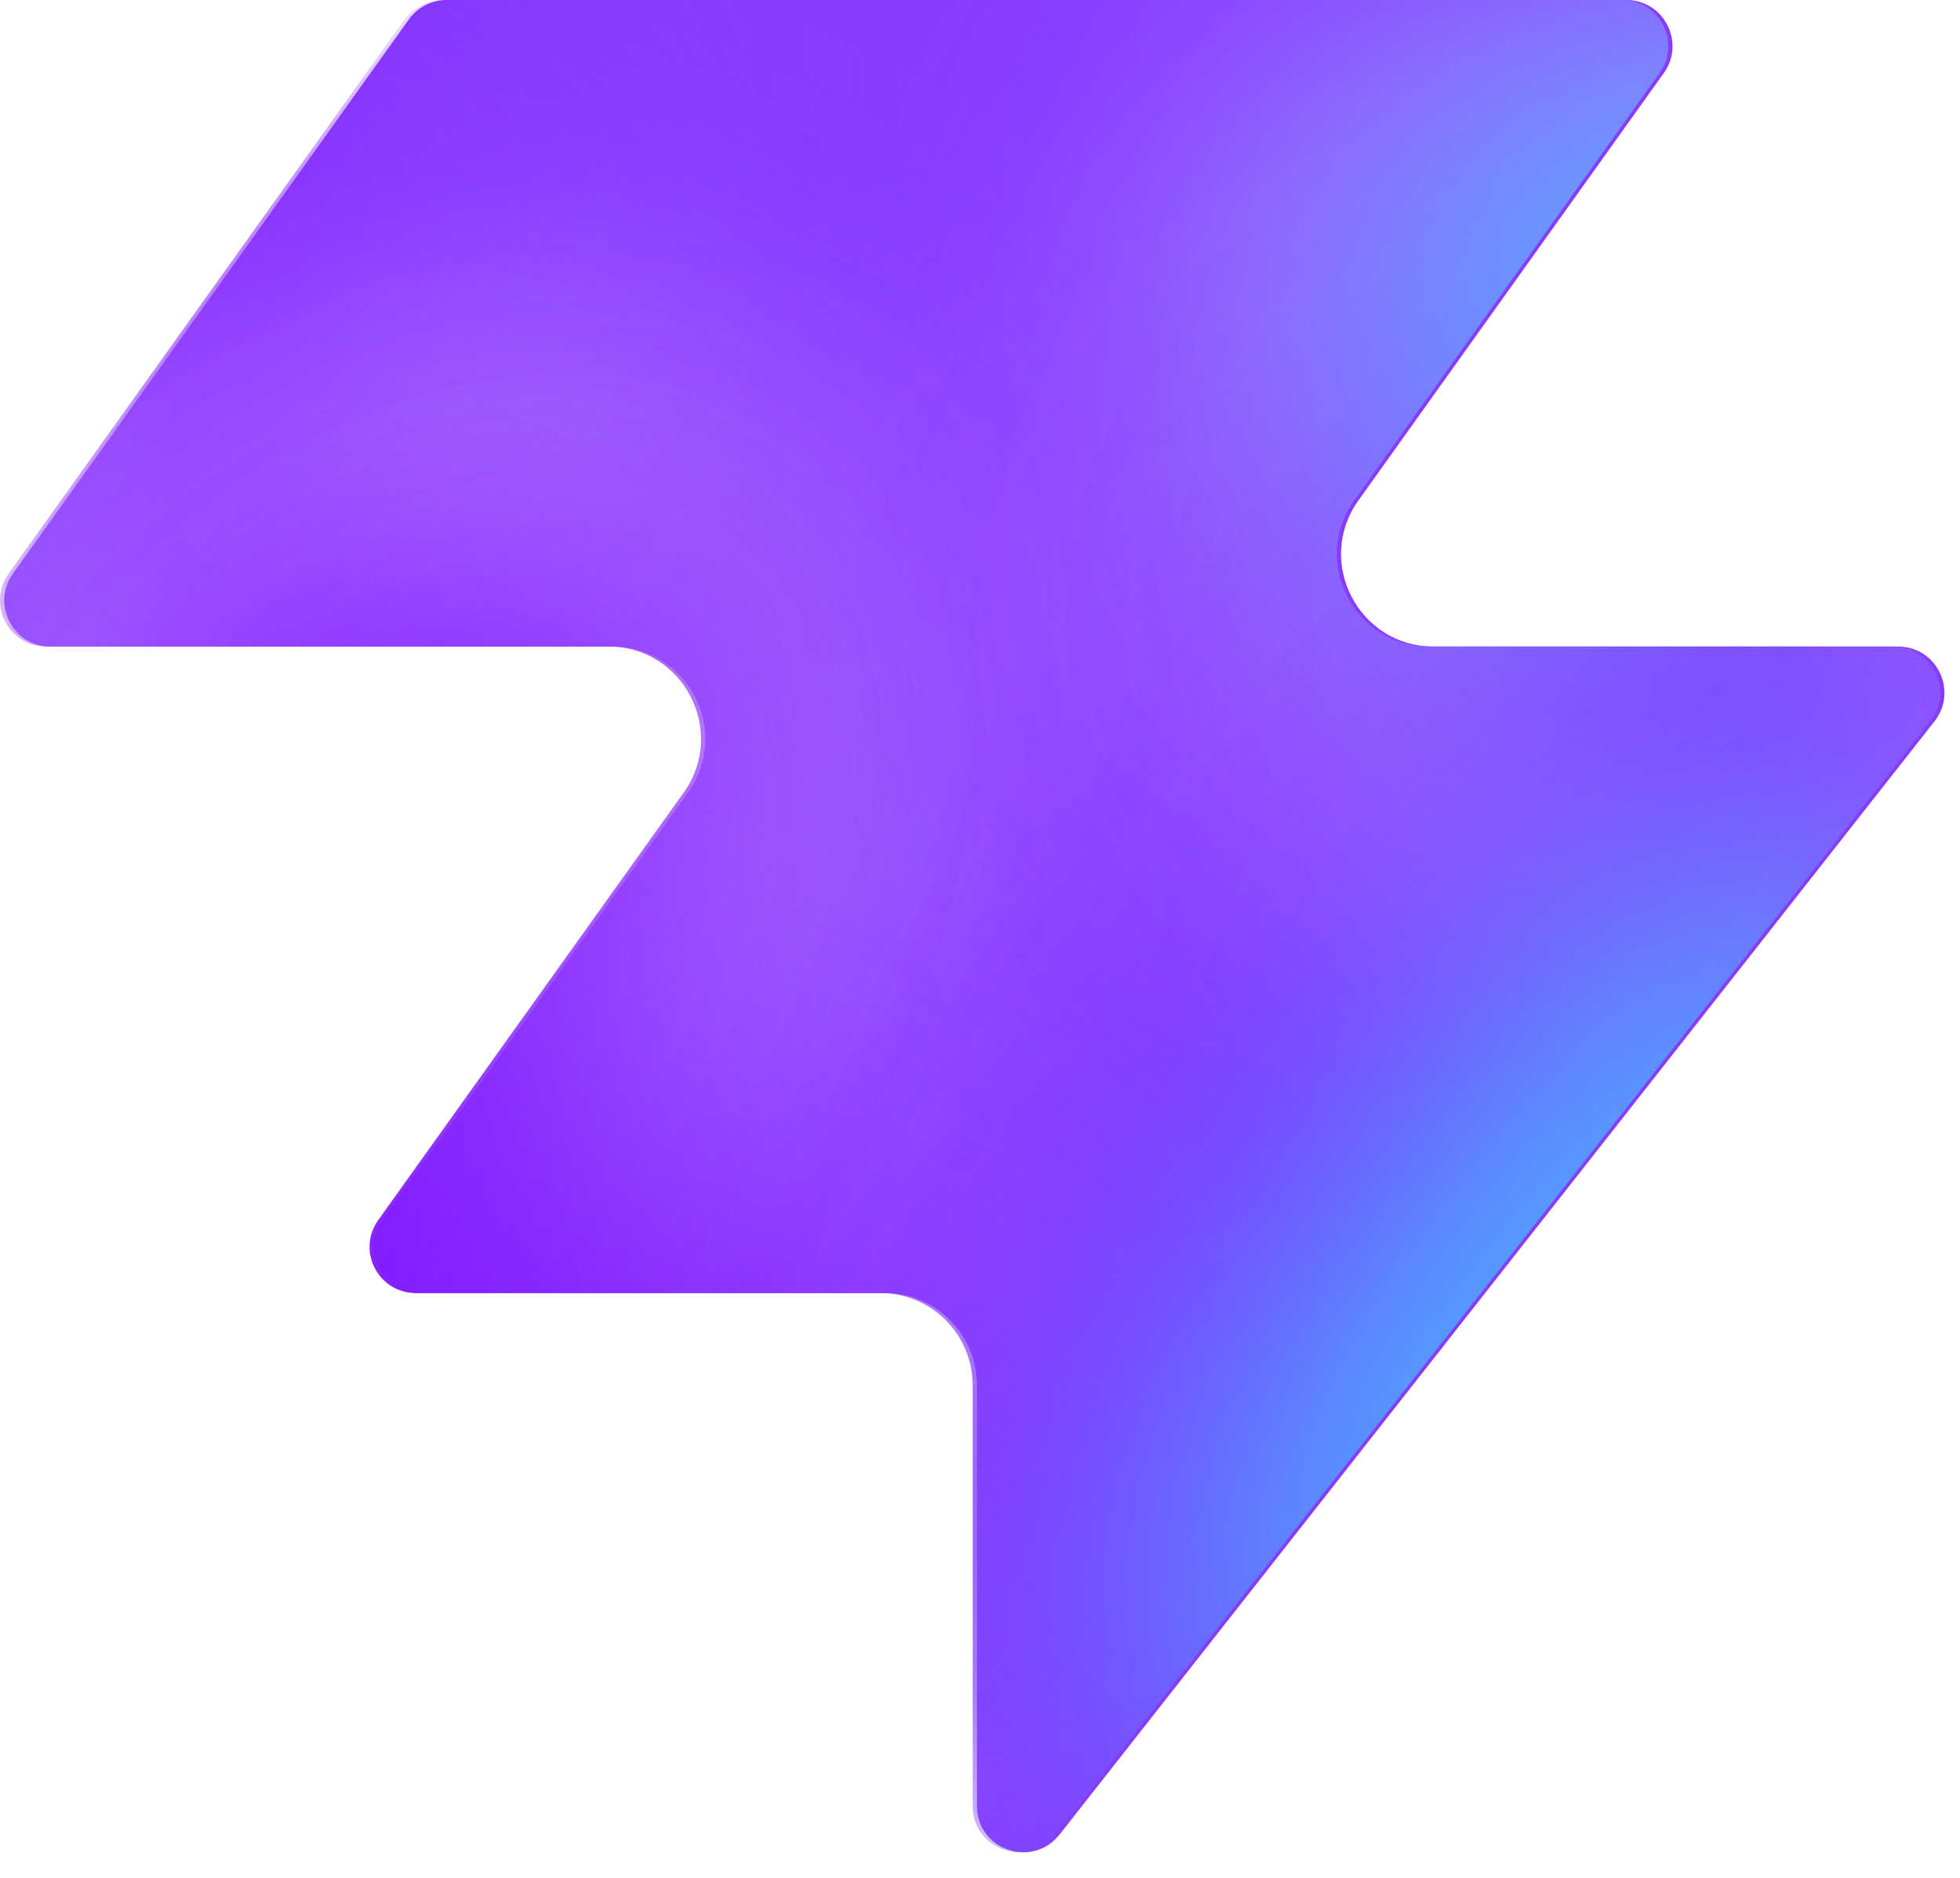
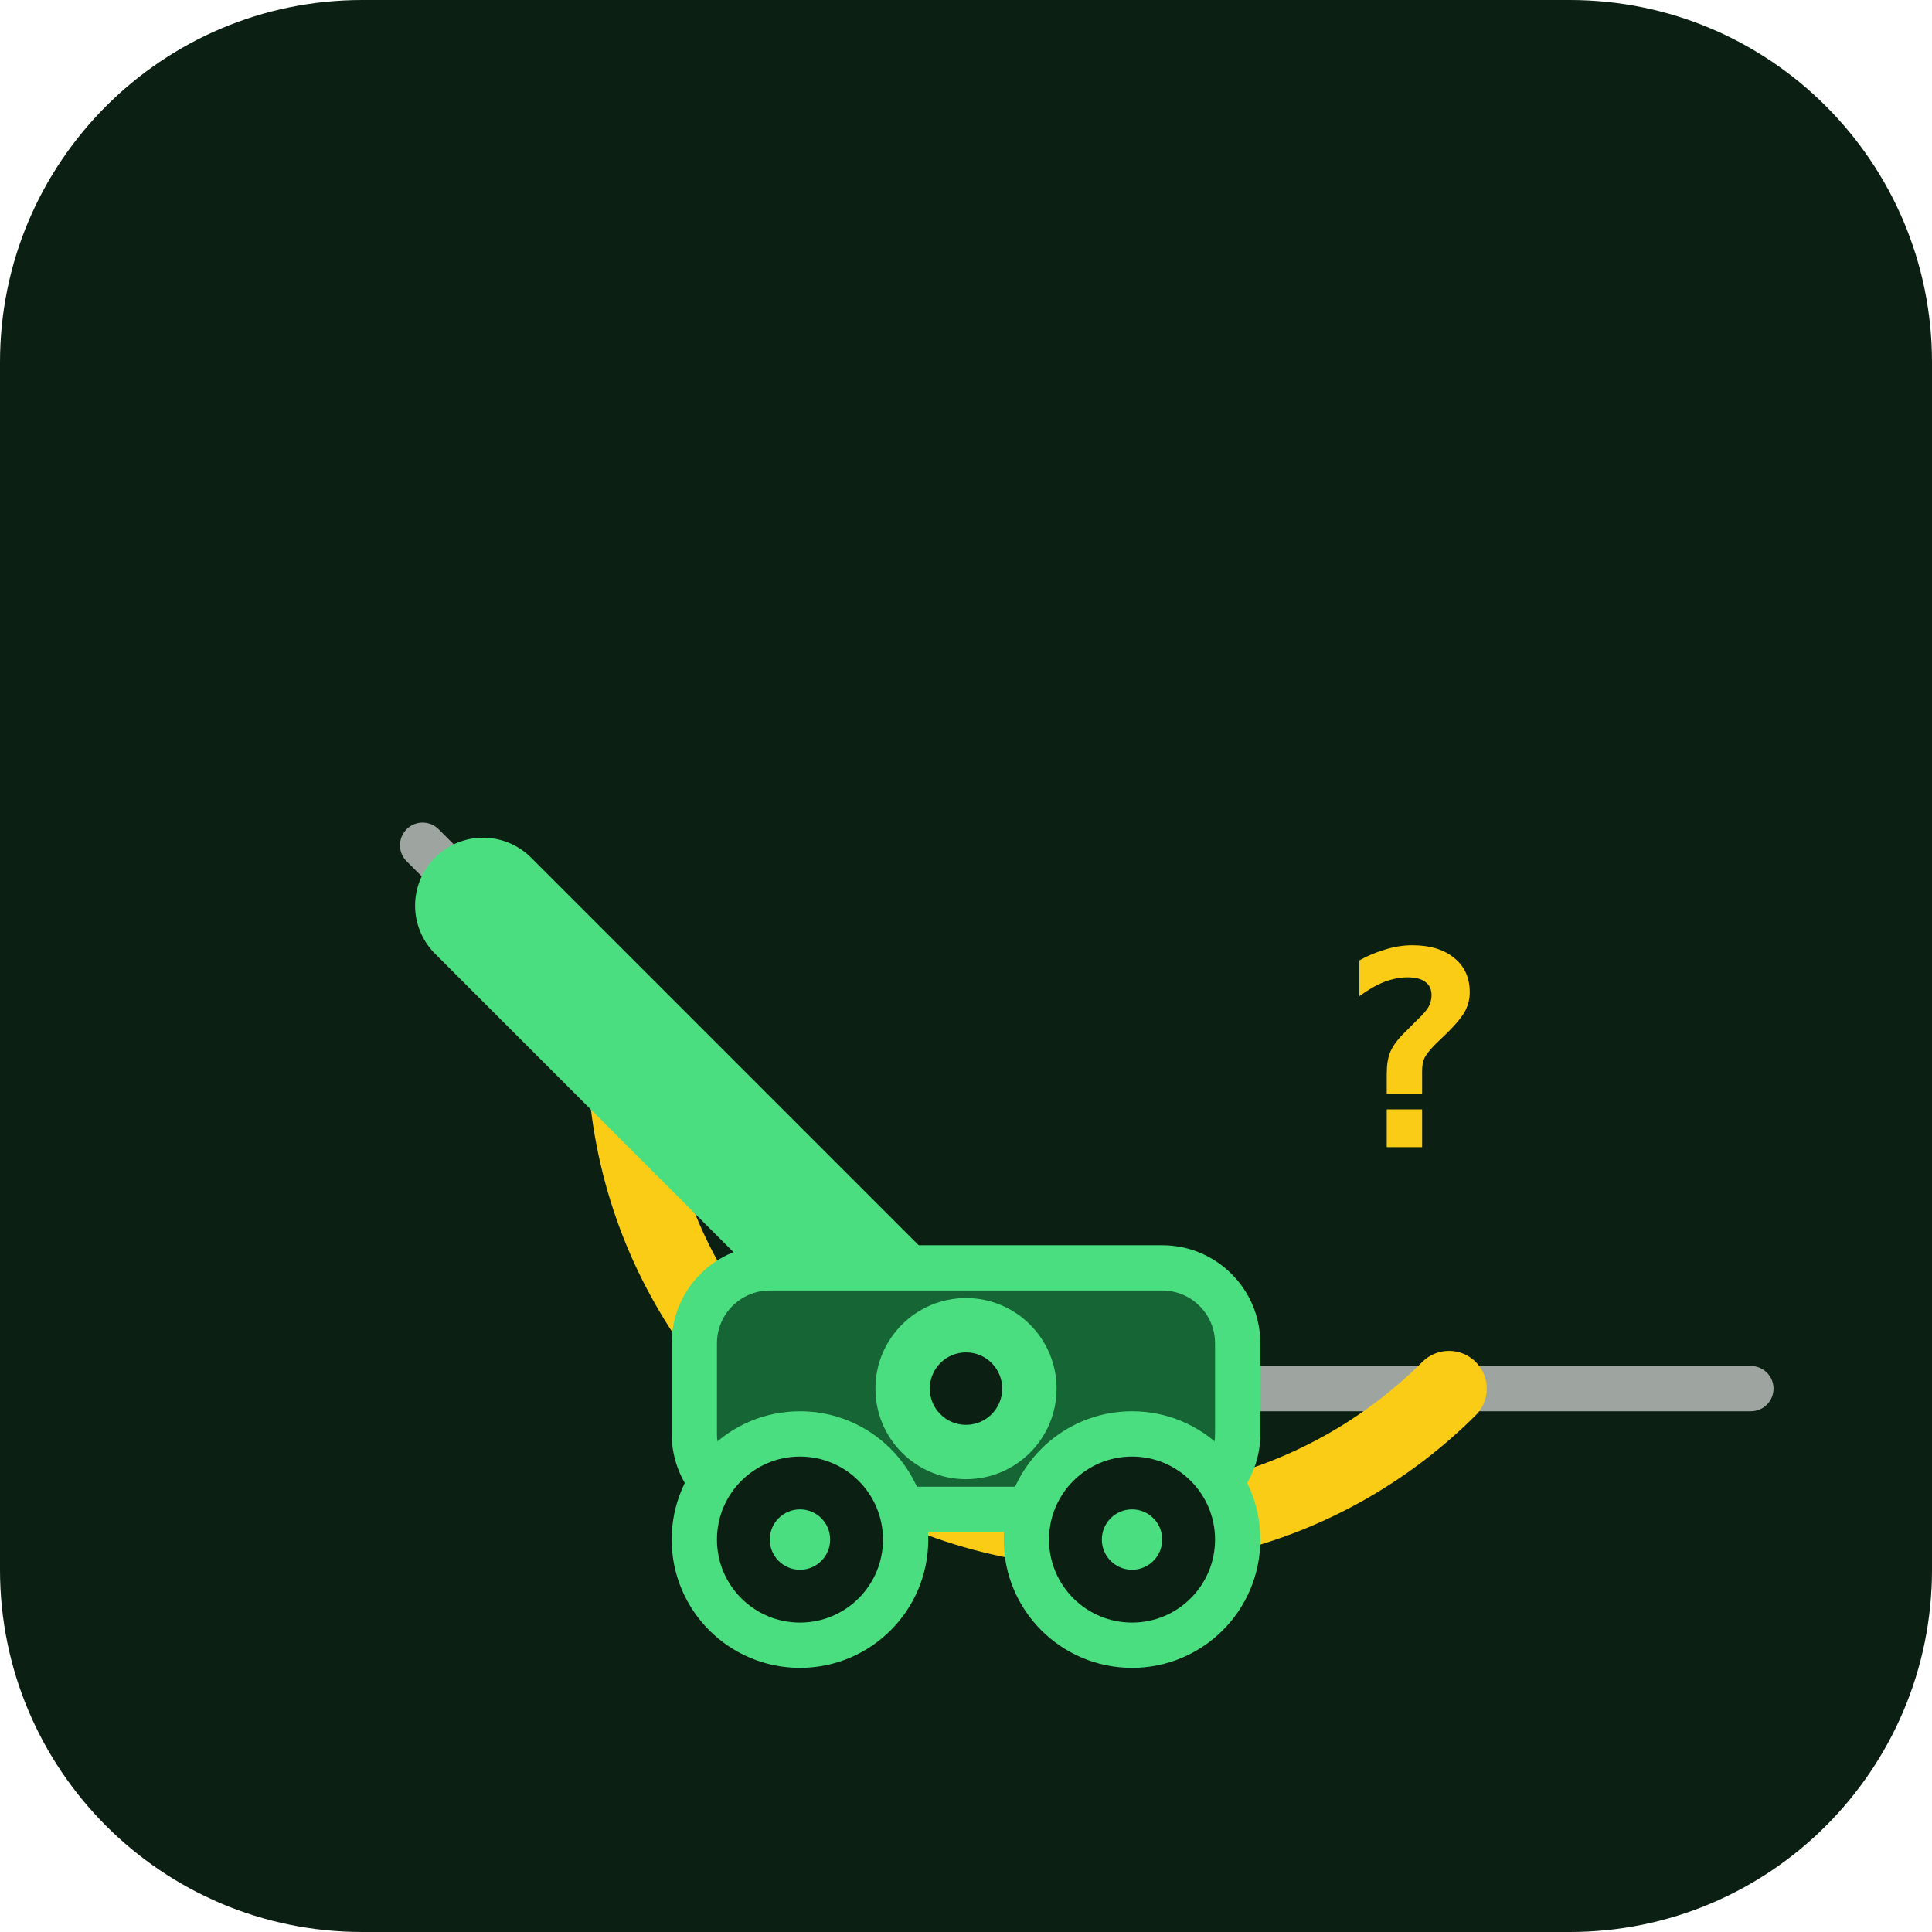
- <svg xmlns="http://www.w3.org/2000/svg" width="48" height="46" fill="none" viewBox="0 0 48 46">
-   <path fill="#863bff" d="M25.946 44.938c-.664.845-2.021.375-2.021-.698V33.937a2.26 2.26 0 0 0-2.262-2.262H10.287c-.92 0-1.456-1.04-.92-1.788l7.48-10.471c1.07-1.497 0-3.578-1.842-3.578H1.237c-.92 0-1.456-1.04-.92-1.788L10.013.474c.214-.297.556-.474.92-.474h28.894c.92 0 1.456 1.04.92 1.788l-7.48 10.471c-1.07 1.498 0 3.579 1.842 3.579h11.377c.943 0 1.473 1.088.89 1.83L25.947 44.94z" style="fill:#863bff;fill:color(display-p3 .525 .23 1);fill-opacity:1" />
-   <mask id="a" width="48" height="46" x="0" y="0" maskUnits="userSpaceOnUse" style="mask-type:alpha">
-     <path fill="#000" d="M25.842 44.938c-.664.844-2.021.375-2.021-.698V33.937a2.26 2.26 0 0 0-2.262-2.262H10.183c-.92 0-1.456-1.04-.92-1.788l7.48-10.471c1.07-1.498 0-3.579-1.842-3.579H1.133c-.92 0-1.456-1.04-.92-1.787L9.91.473c.214-.297.556-.474.92-.474h28.894c.92 0 1.456 1.04.92 1.788l-7.48 10.471c-1.07 1.498 0 3.578 1.842 3.578h11.377c.943 0 1.473 1.088.89 1.832L25.843 44.94z" style="fill:#000;fill-opacity:1" />
-   </mask>
-   <g mask="url(#a)">
-     <g filter="url(#b)">
-       <ellipse cx="5.508" cy="14.704" fill="#ede6ff" rx="5.508" ry="14.704" style="fill:#ede6ff;fill:color(display-p3 .927 .903 1);fill-opacity:1" transform="matrix(.00324 1 1 -.00324 -4.47 31.516)" />
-     </g>
-     <g filter="url(#c)">
-       <ellipse cx="10.399" cy="29.851" fill="#ede6ff" rx="10.399" ry="29.851" style="fill:#ede6ff;fill:color(display-p3 .927 .903 1);fill-opacity:1" transform="matrix(.00324 1 1 -.00324 -39.328 7.883)" />
-     </g>
-     <g filter="url(#d)">
-       <ellipse cx="5.508" cy="30.487" fill="#7e14ff" rx="5.508" ry="30.487" style="fill:#7e14ff;fill:color(display-p3 .492 .077 1);fill-opacity:1" transform="rotate(89.814 -25.913 -14.639)scale(1 -1)" />
-     </g>
-     <g filter="url(#e)">
-       <ellipse cx="5.508" cy="30.599" fill="#7e14ff" rx="5.508" ry="30.599" style="fill:#7e14ff;fill:color(display-p3 .492 .077 1);fill-opacity:1" transform="rotate(89.814 -32.644 -3.334)scale(1 -1)" />
-     </g>
-     <g filter="url(#f)">
-       <ellipse cx="5.508" cy="30.599" fill="#7e14ff" rx="5.508" ry="30.599" style="fill:#7e14ff;fill:color(display-p3 .492 .077 1);fill-opacity:1" transform="matrix(.00324 1 1 -.00324 -34.34 30.47)" />
-     </g>
-     <g filter="url(#g)">
-       <ellipse cx="14.072" cy="22.078" fill="#ede6ff" rx="14.072" ry="22.078" style="fill:#ede6ff;fill:color(display-p3 .927 .903 1);fill-opacity:1" transform="rotate(93.35 24.506 48.493)scale(-1 1)" />
-     </g>
-     <g filter="url(#h)">
-       <ellipse cx="3.47" cy="21.501" fill="#7e14ff" rx="3.47" ry="21.501" style="fill:#7e14ff;fill:color(display-p3 .492 .077 1);fill-opacity:1" transform="rotate(89.009 28.708 47.59)scale(-1 1)" />
-     </g>
-     <g filter="url(#i)">
-       <ellipse cx="3.47" cy="21.501" fill="#7e14ff" rx="3.47" ry="21.501" style="fill:#7e14ff;fill:color(display-p3 .492 .077 1);fill-opacity:1" transform="rotate(89.009 28.708 47.59)scale(-1 1)" />
-     </g>
-     <g filter="url(#j)">
-       <ellipse cx=".387" cy="8.972" fill="#7e14ff" rx="4.407" ry="29.108" style="fill:#7e14ff;fill:color(display-p3 .492 .077 1);fill-opacity:1" transform="rotate(39.51 .387 8.972)" />
-     </g>
-     <g filter="url(#k)">
-       <ellipse cx="47.523" cy="-6.092" fill="#7e14ff" rx="4.407" ry="29.108" style="fill:#7e14ff;fill:color(display-p3 .492 .077 1);fill-opacity:1" transform="rotate(37.892 47.523 -6.092)" />
-     </g>
-     <g filter="url(#l)">
-       <ellipse cx="41.412" cy="6.333" fill="#47bfff" rx="5.971" ry="9.665" style="fill:#47bfff;fill:color(display-p3 .28 .748 1);fill-opacity:1" transform="rotate(37.892 41.412 6.333)" />
-     </g>
-     <g filter="url(#m)">
-       <ellipse cx="-1.879" cy="38.332" fill="#7e14ff" rx="4.407" ry="29.108" style="fill:#7e14ff;fill:color(display-p3 .492 .077 1);fill-opacity:1" transform="rotate(37.892 -1.88 38.332)" />
-     </g>
-     <g filter="url(#n)">
-       <ellipse cx="-1.879" cy="38.332" fill="#7e14ff" rx="4.407" ry="29.108" style="fill:#7e14ff;fill:color(display-p3 .492 .077 1);fill-opacity:1" transform="rotate(37.892 -1.88 38.332)" />
-     </g>
-     <g filter="url(#o)">
-       <ellipse cx="35.651" cy="29.907" fill="#7e14ff" rx="4.407" ry="29.108" style="fill:#7e14ff;fill:color(display-p3 .492 .077 1);fill-opacity:1" transform="rotate(37.892 35.651 29.907)" />
-     </g>
-     <g filter="url(#p)">
-       <ellipse cx="38.418" cy="32.4" fill="#47bfff" rx="5.971" ry="15.297" style="fill:#47bfff;fill:color(display-p3 .28 .748 1);fill-opacity:1" transform="rotate(37.892 38.418 32.4)" />
-     </g>
-   </g>
-   <defs>
-     <filter id="b" width="60.045" height="41.654" x="-19.77" y="16.149" color-interpolation-filters="sRGB" filterUnits="userSpaceOnUse">
-       <feFlood flood-opacity="0" result="BackgroundImageFix" />
-       <feBlend in="SourceGraphic" in2="BackgroundImageFix" result="shape" />
-       <feGaussianBlur result="effect1_foregroundBlur_2002_17158" stdDeviation="7.659" />
-     </filter>
-     <filter id="c" width="90.34" height="51.437" x="-54.613" y="-7.533" color-interpolation-filters="sRGB" filterUnits="userSpaceOnUse">
-       <feFlood flood-opacity="0" result="BackgroundImageFix" />
-       <feBlend in="SourceGraphic" in2="BackgroundImageFix" result="shape" />
-       <feGaussianBlur result="effect1_foregroundBlur_2002_17158" stdDeviation="7.659" />
-     </filter>
-     <filter id="d" width="79.355" height="29.4" x="-49.64" y="2.03" color-interpolation-filters="sRGB" filterUnits="userSpaceOnUse">
-       <feFlood flood-opacity="0" result="BackgroundImageFix" />
-       <feBlend in="SourceGraphic" in2="BackgroundImageFix" result="shape" />
-       <feGaussianBlur result="effect1_foregroundBlur_2002_17158" stdDeviation="4.596" />
-     </filter>
-     <filter id="e" width="79.579" height="29.4" x="-45.045" y="20.029" color-interpolation-filters="sRGB" filterUnits="userSpaceOnUse">
-       <feFlood flood-opacity="0" result="BackgroundImageFix" />
-       <feBlend in="SourceGraphic" in2="BackgroundImageFix" result="shape" />
-       <feGaussianBlur result="effect1_foregroundBlur_2002_17158" stdDeviation="4.596" />
-     </filter>
-     <filter id="f" width="79.579" height="29.4" x="-43.513" y="21.178" color-interpolation-filters="sRGB" filterUnits="userSpaceOnUse">
-       <feFlood flood-opacity="0" result="BackgroundImageFix" />
-       <feBlend in="SourceGraphic" in2="BackgroundImageFix" result="shape" />
-       <feGaussianBlur result="effect1_foregroundBlur_2002_17158" stdDeviation="4.596" />
-     </filter>
-     <filter id="g" width="74.749" height="58.852" x="15.756" y="-17.901" color-interpolation-filters="sRGB" filterUnits="userSpaceOnUse">
-       <feFlood flood-opacity="0" result="BackgroundImageFix" />
-       <feBlend in="SourceGraphic" in2="BackgroundImageFix" result="shape" />
-       <feGaussianBlur result="effect1_foregroundBlur_2002_17158" stdDeviation="7.659" />
-     </filter>
-     <filter id="h" width="61.377" height="25.362" x="23.548" y="2.284" color-interpolation-filters="sRGB" filterUnits="userSpaceOnUse">
-       <feFlood flood-opacity="0" result="BackgroundImageFix" />
-       <feBlend in="SourceGraphic" in2="BackgroundImageFix" result="shape" />
-       <feGaussianBlur result="effect1_foregroundBlur_2002_17158" stdDeviation="4.596" />
-     </filter>
-     <filter id="i" width="61.377" height="25.362" x="23.548" y="2.284" color-interpolation-filters="sRGB" filterUnits="userSpaceOnUse">
-       <feFlood flood-opacity="0" result="BackgroundImageFix" />
-       <feBlend in="SourceGraphic" in2="BackgroundImageFix" result="shape" />
-       <feGaussianBlur result="effect1_foregroundBlur_2002_17158" stdDeviation="4.596" />
-     </filter>
-     <filter id="j" width="56.045" height="63.649" x="-27.636" y="-22.853" color-interpolation-filters="sRGB" filterUnits="userSpaceOnUse">
-       <feFlood flood-opacity="0" result="BackgroundImageFix" />
-       <feBlend in="SourceGraphic" in2="BackgroundImageFix" result="shape" />
-       <feGaussianBlur result="effect1_foregroundBlur_2002_17158" stdDeviation="4.596" />
-     </filter>
-     <filter id="k" width="54.814" height="64.646" x="20.116" y="-38.415" color-interpolation-filters="sRGB" filterUnits="userSpaceOnUse">
-       <feFlood flood-opacity="0" result="BackgroundImageFix" />
-       <feBlend in="SourceGraphic" in2="BackgroundImageFix" result="shape" />
-       <feGaussianBlur result="effect1_foregroundBlur_2002_17158" stdDeviation="4.596" />
-     </filter>
-     <filter id="l" width="33.541" height="35.313" x="24.641" y="-11.323" color-interpolation-filters="sRGB" filterUnits="userSpaceOnUse">
-       <feFlood flood-opacity="0" result="BackgroundImageFix" />
-       <feBlend in="SourceGraphic" in2="BackgroundImageFix" result="shape" />
-       <feGaussianBlur result="effect1_foregroundBlur_2002_17158" stdDeviation="4.596" />
-     </filter>
-     <filter id="m" width="54.814" height="64.646" x="-29.286" y="6.009" color-interpolation-filters="sRGB" filterUnits="userSpaceOnUse">
-       <feFlood flood-opacity="0" result="BackgroundImageFix" />
-       <feBlend in="SourceGraphic" in2="BackgroundImageFix" result="shape" />
-       <feGaussianBlur result="effect1_foregroundBlur_2002_17158" stdDeviation="4.596" />
-     </filter>
-     <filter id="n" width="54.814" height="64.646" x="-29.286" y="6.009" color-interpolation-filters="sRGB" filterUnits="userSpaceOnUse">
-       <feFlood flood-opacity="0" result="BackgroundImageFix" />
-       <feBlend in="SourceGraphic" in2="BackgroundImageFix" result="shape" />
-       <feGaussianBlur result="effect1_foregroundBlur_2002_17158" stdDeviation="4.596" />
-     </filter>
-     <filter id="o" width="54.814" height="64.646" x="8.244" y="-2.416" color-interpolation-filters="sRGB" filterUnits="userSpaceOnUse">
-       <feFlood flood-opacity="0" result="BackgroundImageFix" />
-       <feBlend in="SourceGraphic" in2="BackgroundImageFix" result="shape" />
-       <feGaussianBlur result="effect1_foregroundBlur_2002_17158" stdDeviation="4.596" />
-     </filter>
-     <filter id="p" width="39.409" height="43.623" x="18.713" y="10.588" color-interpolation-filters="sRGB" filterUnits="userSpaceOnUse">
-       <feFlood flood-opacity="0" result="BackgroundImageFix" />
-       <feBlend in="SourceGraphic" in2="BackgroundImageFix" result="shape" />
-       <feGaussianBlur result="effect1_foregroundBlur_2002_17158" stdDeviation="4.596" />
-     </filter>
-   </defs>
+ <svg xmlns="http://www.w3.org/2000/svg" viewBox="0 0 64 64">
+   <rect width="64" height="64" rx="12" fill="#0c1f13" />
+   <line x1="32" y1="46" x2="58" y2="46" stroke="rgba(255,255,255,0.6)" stroke-width="1.5" stroke-linecap="round" />
+   <line x1="32" y1="46" x2="14" y2="28" stroke="rgba(255,255,255,0.6)" stroke-width="1.5" stroke-linecap="round" />
+   <path d="M 48 46 A 16 16 0 0 1 20.7 34.7" stroke="#facc15" stroke-width="2.5" fill="none" stroke-linecap="round" />
+   <text x="44" y="38" font-size="9" fill="#facc15" font-family="monospace" font-weight="bold">?</text>
+   <line x1="32" y1="46" x2="16" y2="30" stroke="#4ade80" stroke-width="4.5" stroke-linecap="round" />
+   <rect x="23" y="42" width="18" height="8" rx="2.5" fill="#166534" />
+   <rect x="23" y="42" width="18" height="8" rx="2.5" fill="none" stroke="#4ade80" stroke-width="1.5" />
+   <circle cx="26.5" cy="51" r="3.5" fill="#0c1f13" stroke="#4ade80" stroke-width="1.5" />
+   <circle cx="26.5" cy="51" r="1" fill="#4ade80" />
+   <circle cx="37.5" cy="51" r="3.5" fill="#0c1f13" stroke="#4ade80" stroke-width="1.5" />
+   <circle cx="37.5" cy="51" r="1" fill="#4ade80" />
+   <circle cx="32" cy="46" r="3" fill="#4ade80" />
+   <circle cx="32" cy="46" r="1.2" fill="#0c1f13" />
</svg>
